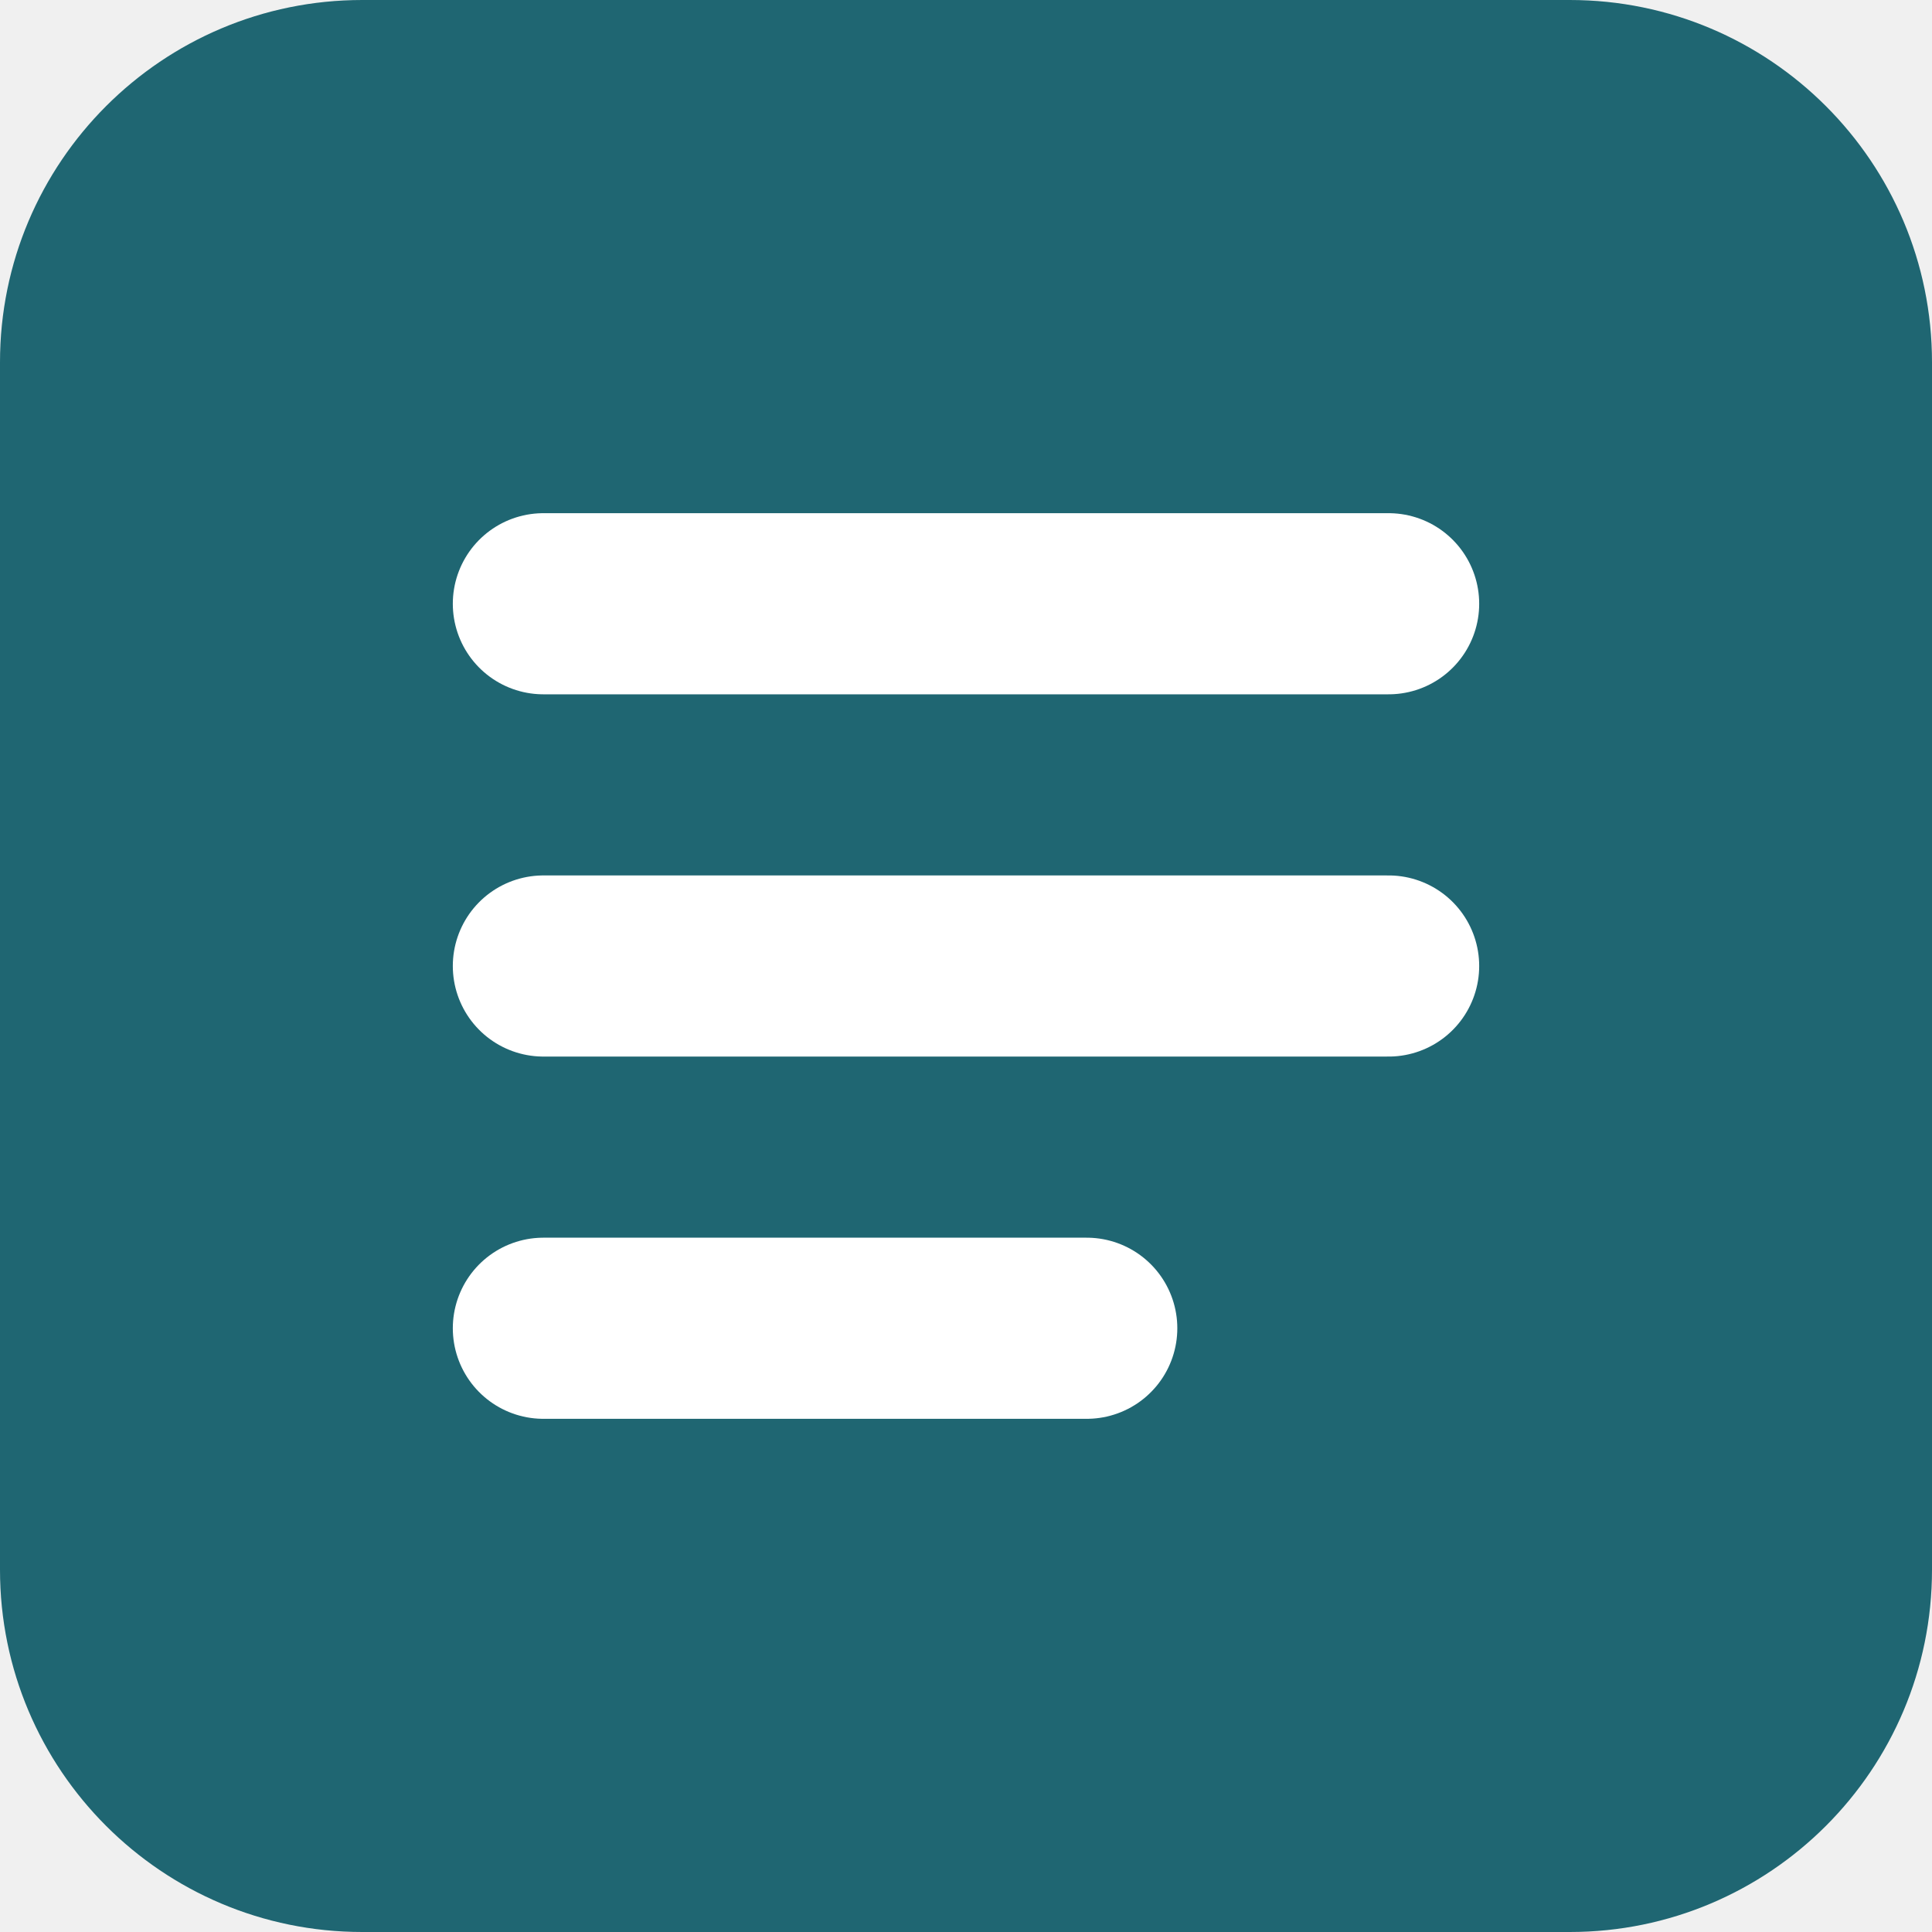
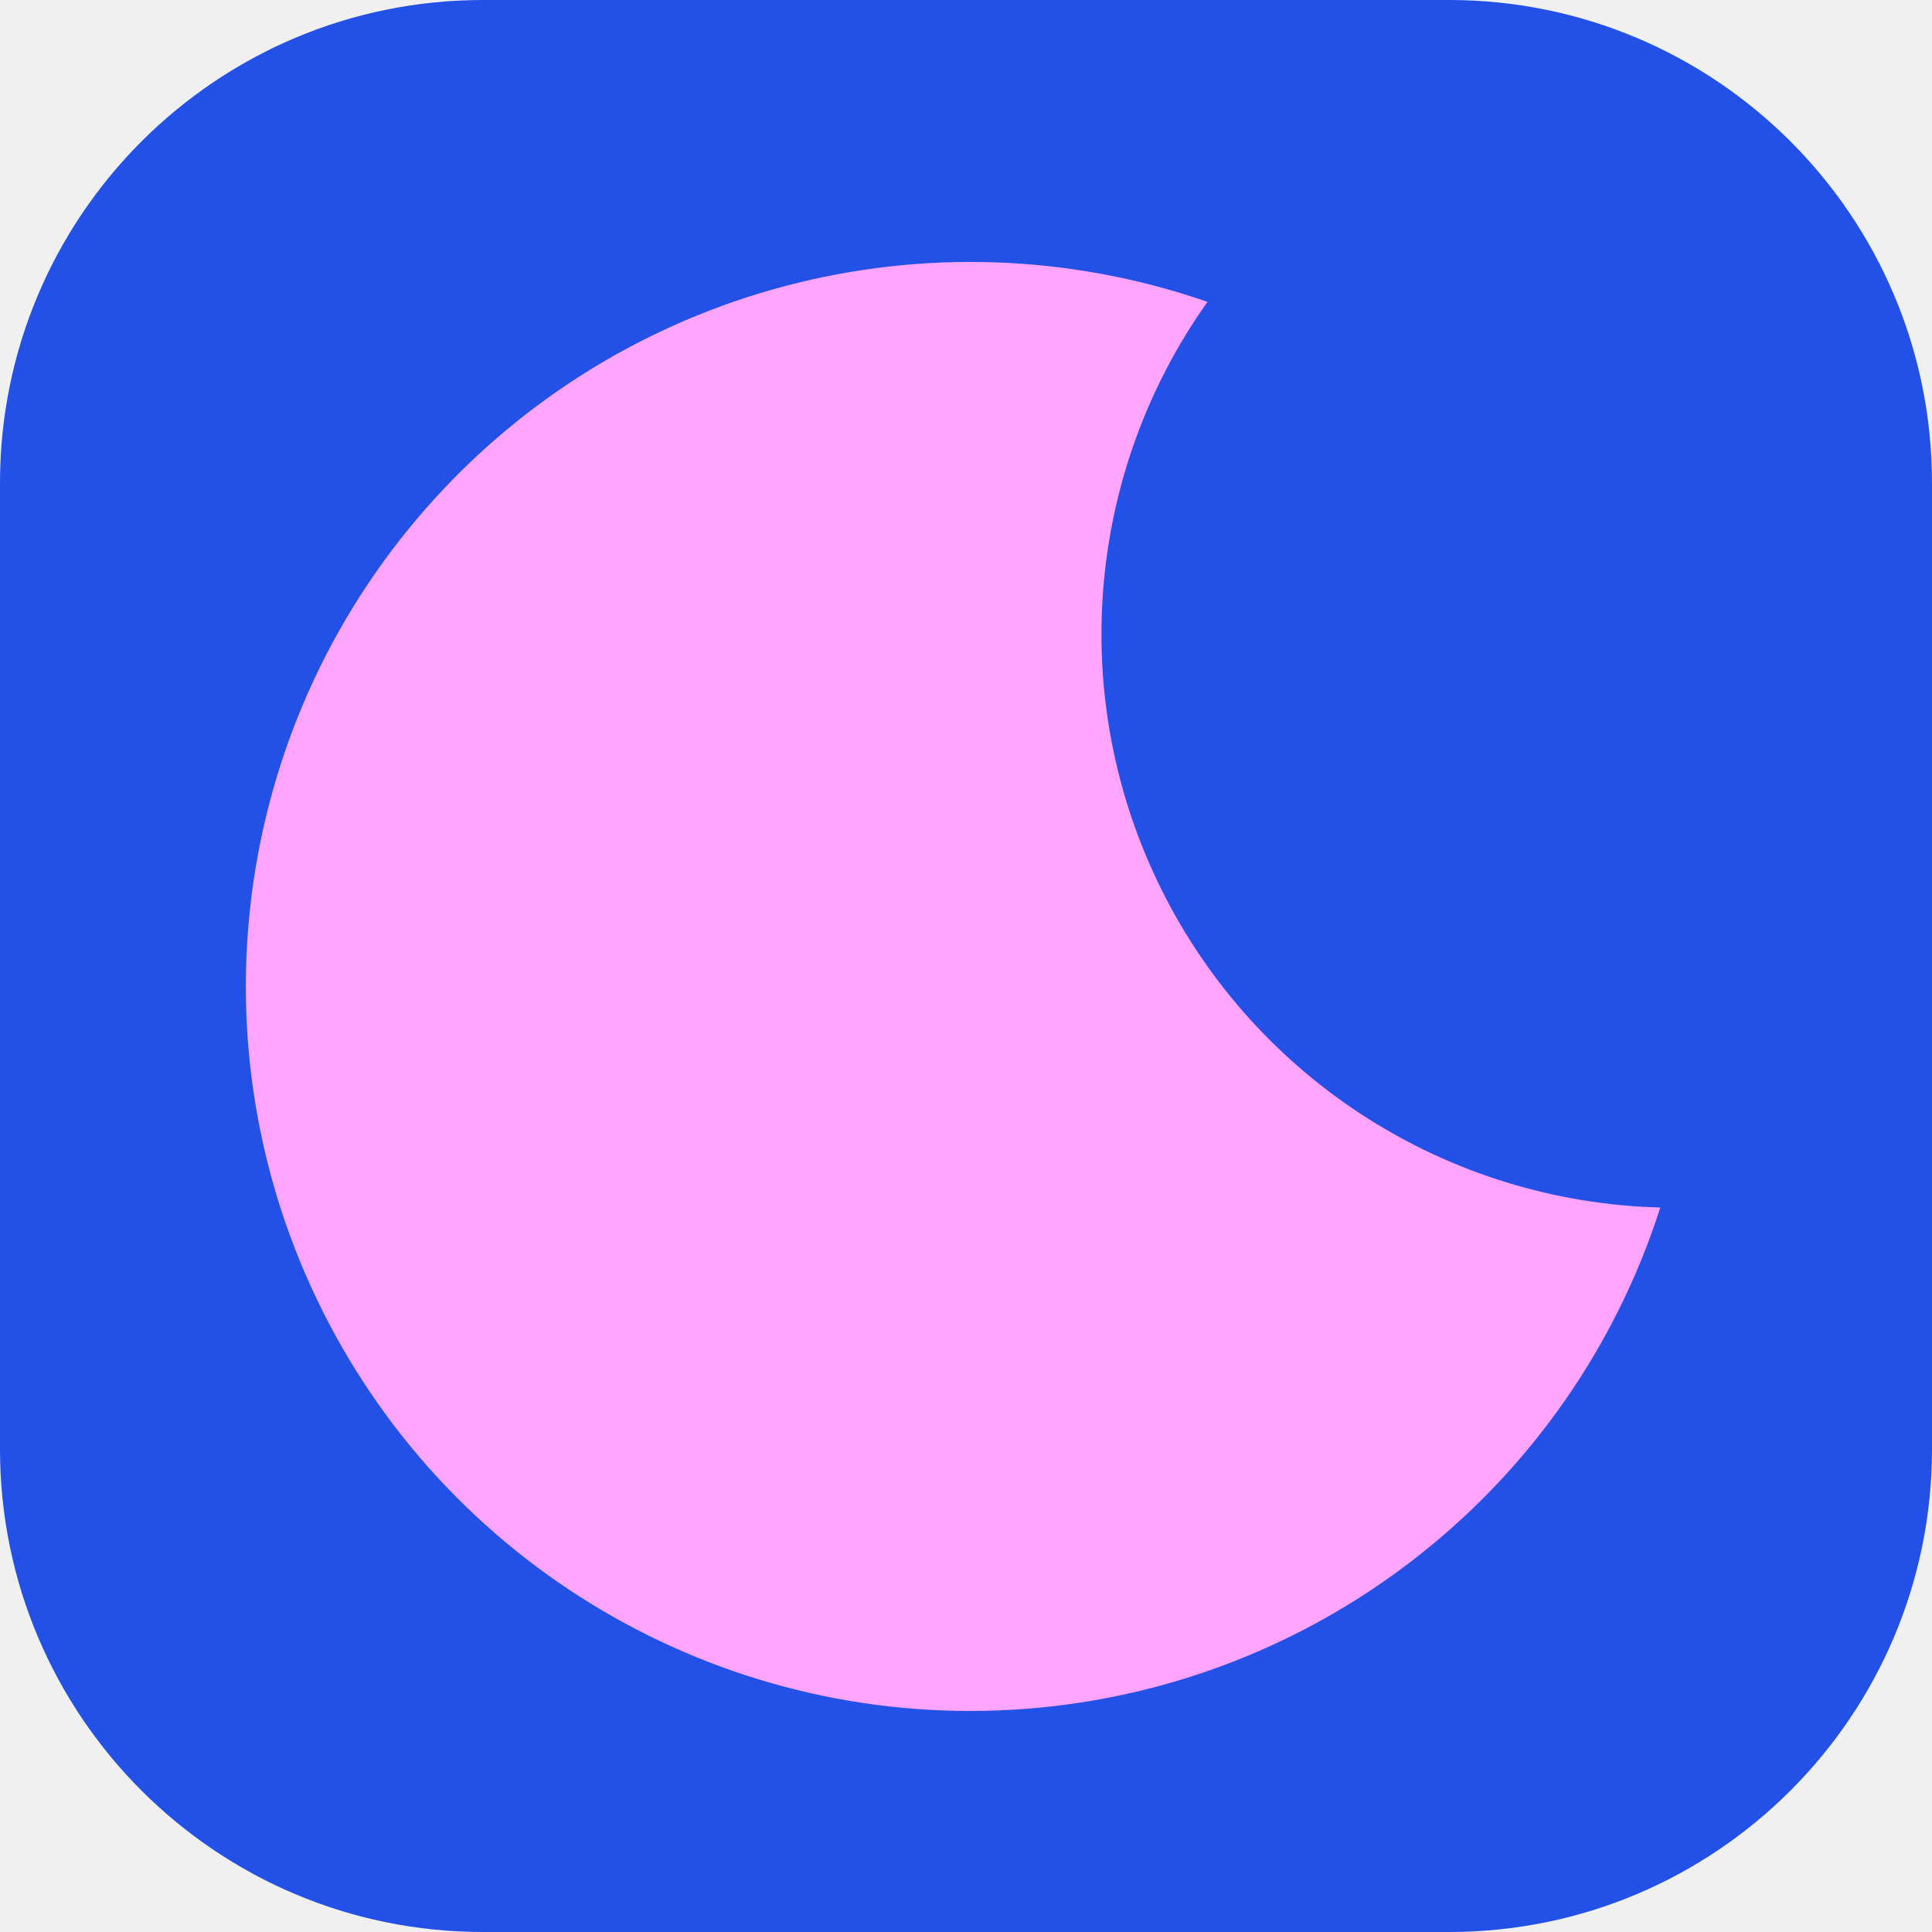
<svg xmlns="http://www.w3.org/2000/svg" viewBox="0 0 32 32">
-   <rect width="32" height="32" rx="6" fill="#1f6672" />
-   <path d="M9 10h14M9 16h14M9 22h9" stroke="#fff" stroke-width="3" stroke-linecap="round" />
+   <rect width="32" height="32" rx="8" fill="#2350e6" />
+   <path d="M20 5 A12 12 0 1 0 27.5 20 A9.5 9.5 0 0 1 20 5 Z" fill="#ffa5ff" />
</svg>
